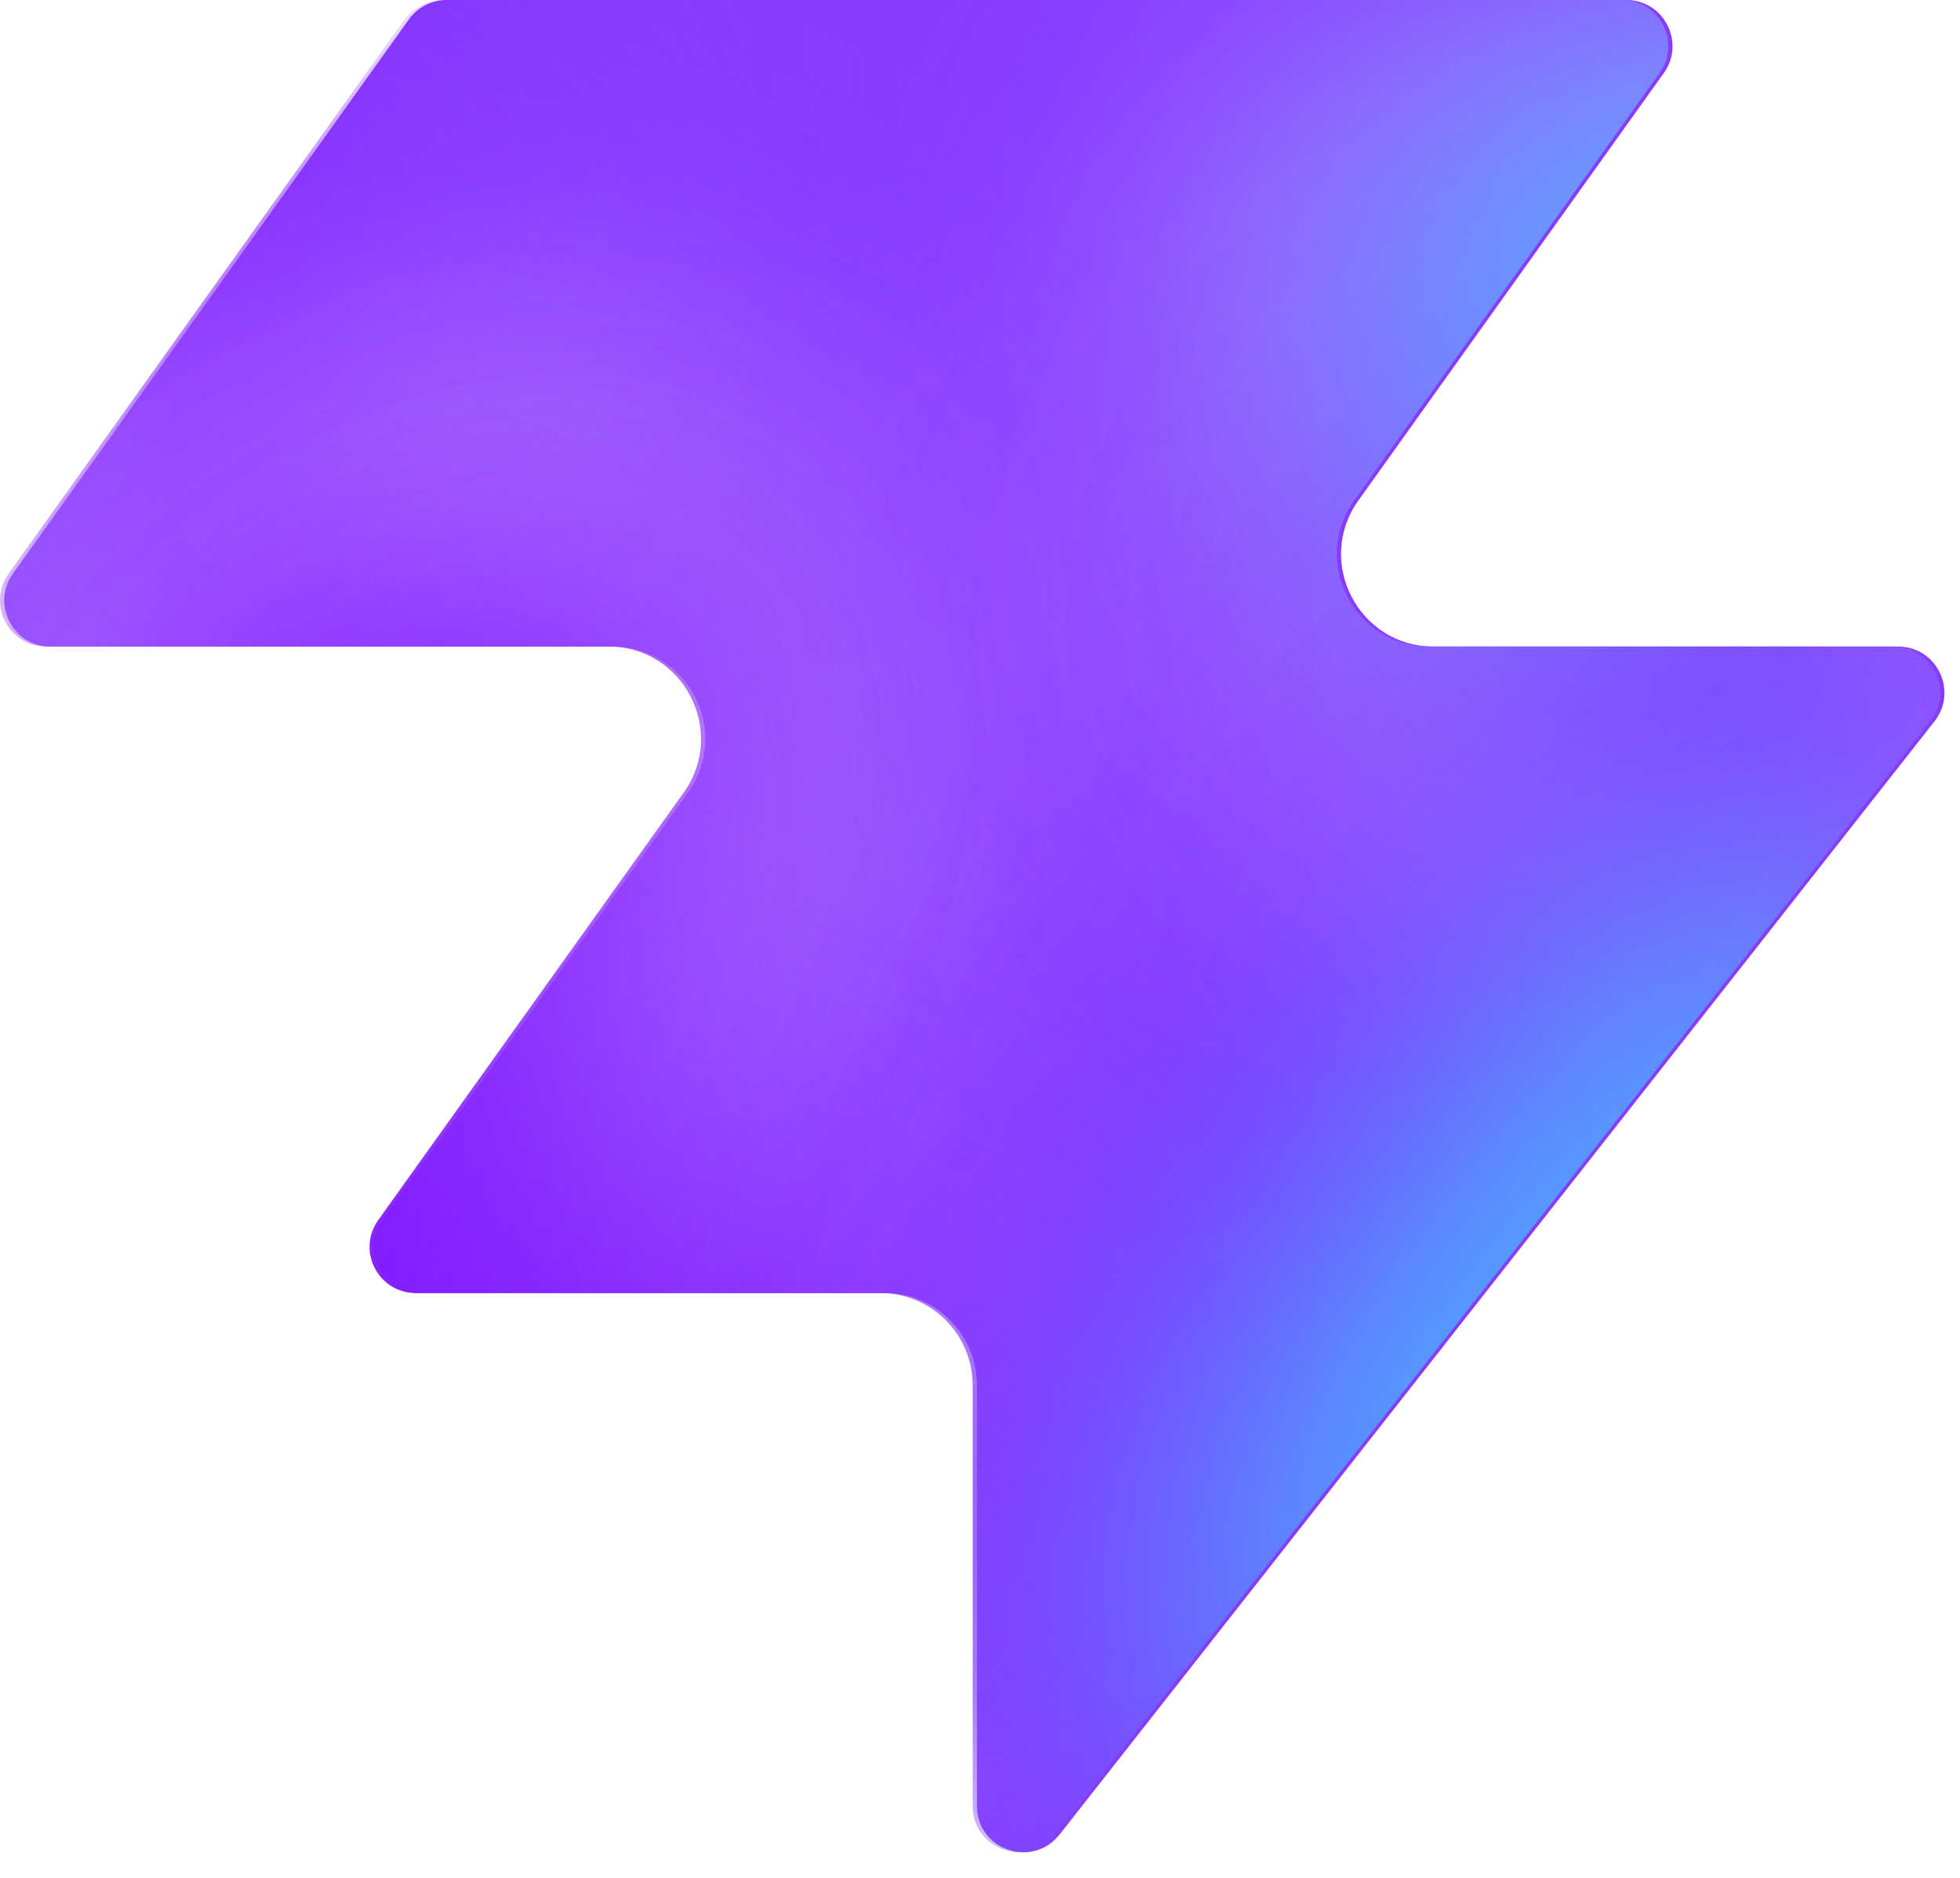
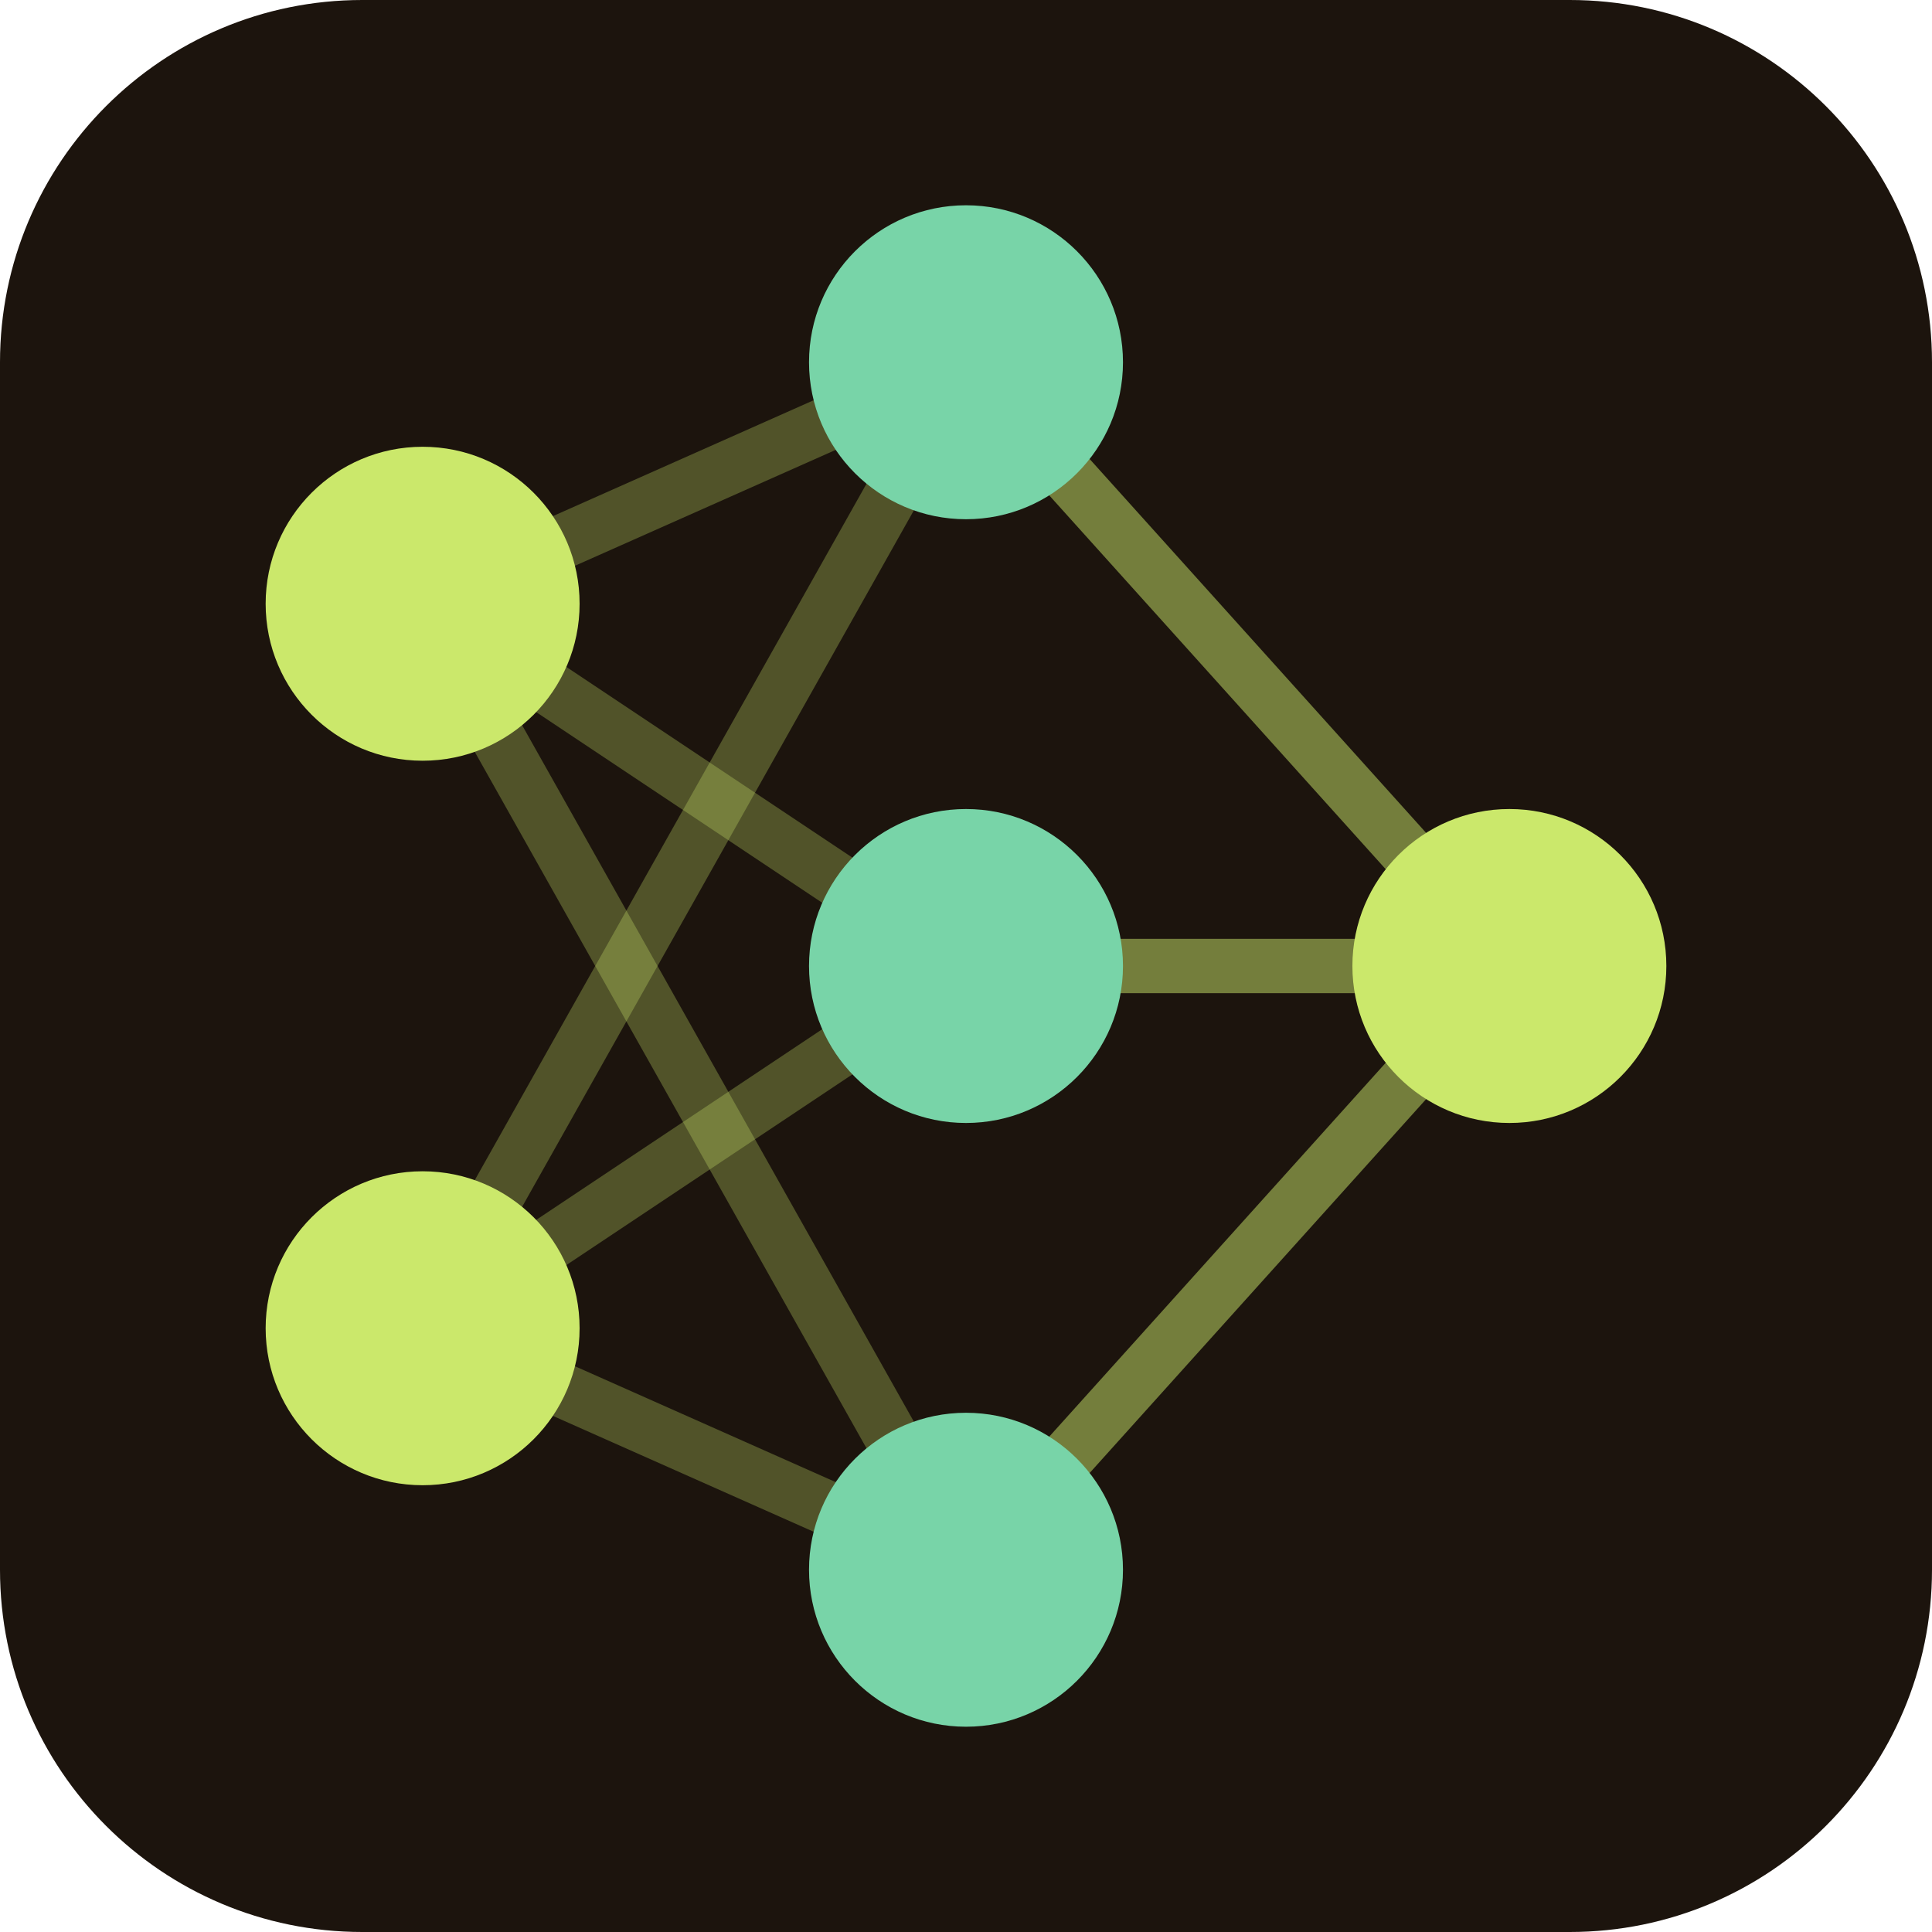
- <svg xmlns="http://www.w3.org/2000/svg" width="48" height="46" fill="none" viewBox="0 0 48 46">
-   <path fill="#863bff" d="M25.946 44.938c-.664.845-2.021.375-2.021-.698V33.937a2.26 2.26 0 0 0-2.262-2.262H10.287c-.92 0-1.456-1.04-.92-1.788l7.48-10.471c1.07-1.497 0-3.578-1.842-3.578H1.237c-.92 0-1.456-1.04-.92-1.788L10.013.474c.214-.297.556-.474.92-.474h28.894c.92 0 1.456 1.04.92 1.788l-7.48 10.471c-1.07 1.498 0 3.579 1.842 3.579h11.377c.943 0 1.473 1.088.89 1.83L25.947 44.94z" style="fill:#863bff;fill:color(display-p3 .525 .23 1);fill-opacity:1" />
-   <mask id="a" width="48" height="46" x="0" y="0" maskUnits="userSpaceOnUse" style="mask-type:alpha">
-     <path fill="#000" d="M25.842 44.938c-.664.844-2.021.375-2.021-.698V33.937a2.26 2.26 0 0 0-2.262-2.262H10.183c-.92 0-1.456-1.04-.92-1.788l7.48-10.471c1.07-1.498 0-3.579-1.842-3.579H1.133c-.92 0-1.456-1.04-.92-1.787L9.91.473c.214-.297.556-.474.92-.474h28.894c.92 0 1.456 1.04.92 1.788l-7.48 10.471c-1.07 1.498 0 3.578 1.842 3.578h11.377c.943 0 1.473 1.088.89 1.832L25.843 44.94z" style="fill:#000;fill-opacity:1" />
-   </mask>
-   <g mask="url(#a)">
-     <g filter="url(#b)">
-       <ellipse cx="5.508" cy="14.704" fill="#ede6ff" rx="5.508" ry="14.704" style="fill:#ede6ff;fill:color(display-p3 .927 .903 1);fill-opacity:1" transform="matrix(.00324 1 1 -.00324 -4.47 31.516)" />
-     </g>
-     <g filter="url(#c)">
-       <ellipse cx="10.399" cy="29.851" fill="#ede6ff" rx="10.399" ry="29.851" style="fill:#ede6ff;fill:color(display-p3 .927 .903 1);fill-opacity:1" transform="matrix(.00324 1 1 -.00324 -39.328 7.883)" />
-     </g>
-     <g filter="url(#d)">
-       <ellipse cx="5.508" cy="30.487" fill="#7e14ff" rx="5.508" ry="30.487" style="fill:#7e14ff;fill:color(display-p3 .492 .077 1);fill-opacity:1" transform="rotate(89.814 -25.913 -14.639)scale(1 -1)" />
-     </g>
-     <g filter="url(#e)">
-       <ellipse cx="5.508" cy="30.599" fill="#7e14ff" rx="5.508" ry="30.599" style="fill:#7e14ff;fill:color(display-p3 .492 .077 1);fill-opacity:1" transform="rotate(89.814 -32.644 -3.334)scale(1 -1)" />
-     </g>
-     <g filter="url(#f)">
-       <ellipse cx="5.508" cy="30.599" fill="#7e14ff" rx="5.508" ry="30.599" style="fill:#7e14ff;fill:color(display-p3 .492 .077 1);fill-opacity:1" transform="matrix(.00324 1 1 -.00324 -34.34 30.47)" />
-     </g>
-     <g filter="url(#g)">
-       <ellipse cx="14.072" cy="22.078" fill="#ede6ff" rx="14.072" ry="22.078" style="fill:#ede6ff;fill:color(display-p3 .927 .903 1);fill-opacity:1" transform="rotate(93.35 24.506 48.493)scale(-1 1)" />
-     </g>
-     <g filter="url(#h)">
-       <ellipse cx="3.47" cy="21.501" fill="#7e14ff" rx="3.47" ry="21.501" style="fill:#7e14ff;fill:color(display-p3 .492 .077 1);fill-opacity:1" transform="rotate(89.009 28.708 47.59)scale(-1 1)" />
-     </g>
-     <g filter="url(#i)">
-       <ellipse cx="3.47" cy="21.501" fill="#7e14ff" rx="3.47" ry="21.501" style="fill:#7e14ff;fill:color(display-p3 .492 .077 1);fill-opacity:1" transform="rotate(89.009 28.708 47.59)scale(-1 1)" />
-     </g>
-     <g filter="url(#j)">
-       <ellipse cx=".387" cy="8.972" fill="#7e14ff" rx="4.407" ry="29.108" style="fill:#7e14ff;fill:color(display-p3 .492 .077 1);fill-opacity:1" transform="rotate(39.51 .387 8.972)" />
-     </g>
-     <g filter="url(#k)">
-       <ellipse cx="47.523" cy="-6.092" fill="#7e14ff" rx="4.407" ry="29.108" style="fill:#7e14ff;fill:color(display-p3 .492 .077 1);fill-opacity:1" transform="rotate(37.892 47.523 -6.092)" />
-     </g>
-     <g filter="url(#l)">
-       <ellipse cx="41.412" cy="6.333" fill="#47bfff" rx="5.971" ry="9.665" style="fill:#47bfff;fill:color(display-p3 .28 .748 1);fill-opacity:1" transform="rotate(37.892 41.412 6.333)" />
-     </g>
-     <g filter="url(#m)">
-       <ellipse cx="-1.879" cy="38.332" fill="#7e14ff" rx="4.407" ry="29.108" style="fill:#7e14ff;fill:color(display-p3 .492 .077 1);fill-opacity:1" transform="rotate(37.892 -1.88 38.332)" />
-     </g>
-     <g filter="url(#n)">
-       <ellipse cx="-1.879" cy="38.332" fill="#7e14ff" rx="4.407" ry="29.108" style="fill:#7e14ff;fill:color(display-p3 .492 .077 1);fill-opacity:1" transform="rotate(37.892 -1.88 38.332)" />
-     </g>
-     <g filter="url(#o)">
-       <ellipse cx="35.651" cy="29.907" fill="#7e14ff" rx="4.407" ry="29.108" style="fill:#7e14ff;fill:color(display-p3 .492 .077 1);fill-opacity:1" transform="rotate(37.892 35.651 29.907)" />
-     </g>
-     <g filter="url(#p)">
-       <ellipse cx="38.418" cy="32.4" fill="#47bfff" rx="5.971" ry="15.297" style="fill:#47bfff;fill:color(display-p3 .28 .748 1);fill-opacity:1" transform="rotate(37.892 38.418 32.4)" />
-     </g>
-   </g>
-   <defs>
-     <filter id="b" width="60.045" height="41.654" x="-19.77" y="16.149" color-interpolation-filters="sRGB" filterUnits="userSpaceOnUse">
-       <feFlood flood-opacity="0" result="BackgroundImageFix" />
-       <feBlend in="SourceGraphic" in2="BackgroundImageFix" result="shape" />
-       <feGaussianBlur result="effect1_foregroundBlur_2002_17158" stdDeviation="7.659" />
-     </filter>
-     <filter id="c" width="90.34" height="51.437" x="-54.613" y="-7.533" color-interpolation-filters="sRGB" filterUnits="userSpaceOnUse">
-       <feFlood flood-opacity="0" result="BackgroundImageFix" />
-       <feBlend in="SourceGraphic" in2="BackgroundImageFix" result="shape" />
-       <feGaussianBlur result="effect1_foregroundBlur_2002_17158" stdDeviation="7.659" />
-     </filter>
-     <filter id="d" width="79.355" height="29.4" x="-49.64" y="2.03" color-interpolation-filters="sRGB" filterUnits="userSpaceOnUse">
-       <feFlood flood-opacity="0" result="BackgroundImageFix" />
-       <feBlend in="SourceGraphic" in2="BackgroundImageFix" result="shape" />
-       <feGaussianBlur result="effect1_foregroundBlur_2002_17158" stdDeviation="4.596" />
-     </filter>
-     <filter id="e" width="79.579" height="29.4" x="-45.045" y="20.029" color-interpolation-filters="sRGB" filterUnits="userSpaceOnUse">
-       <feFlood flood-opacity="0" result="BackgroundImageFix" />
-       <feBlend in="SourceGraphic" in2="BackgroundImageFix" result="shape" />
-       <feGaussianBlur result="effect1_foregroundBlur_2002_17158" stdDeviation="4.596" />
-     </filter>
-     <filter id="f" width="79.579" height="29.4" x="-43.513" y="21.178" color-interpolation-filters="sRGB" filterUnits="userSpaceOnUse">
-       <feFlood flood-opacity="0" result="BackgroundImageFix" />
-       <feBlend in="SourceGraphic" in2="BackgroundImageFix" result="shape" />
-       <feGaussianBlur result="effect1_foregroundBlur_2002_17158" stdDeviation="4.596" />
-     </filter>
-     <filter id="g" width="74.749" height="58.852" x="15.756" y="-17.901" color-interpolation-filters="sRGB" filterUnits="userSpaceOnUse">
-       <feFlood flood-opacity="0" result="BackgroundImageFix" />
-       <feBlend in="SourceGraphic" in2="BackgroundImageFix" result="shape" />
-       <feGaussianBlur result="effect1_foregroundBlur_2002_17158" stdDeviation="7.659" />
-     </filter>
-     <filter id="h" width="61.377" height="25.362" x="23.548" y="2.284" color-interpolation-filters="sRGB" filterUnits="userSpaceOnUse">
-       <feFlood flood-opacity="0" result="BackgroundImageFix" />
-       <feBlend in="SourceGraphic" in2="BackgroundImageFix" result="shape" />
-       <feGaussianBlur result="effect1_foregroundBlur_2002_17158" stdDeviation="4.596" />
-     </filter>
-     <filter id="i" width="61.377" height="25.362" x="23.548" y="2.284" color-interpolation-filters="sRGB" filterUnits="userSpaceOnUse">
-       <feFlood flood-opacity="0" result="BackgroundImageFix" />
-       <feBlend in="SourceGraphic" in2="BackgroundImageFix" result="shape" />
-       <feGaussianBlur result="effect1_foregroundBlur_2002_17158" stdDeviation="4.596" />
-     </filter>
-     <filter id="j" width="56.045" height="63.649" x="-27.636" y="-22.853" color-interpolation-filters="sRGB" filterUnits="userSpaceOnUse">
-       <feFlood flood-opacity="0" result="BackgroundImageFix" />
-       <feBlend in="SourceGraphic" in2="BackgroundImageFix" result="shape" />
-       <feGaussianBlur result="effect1_foregroundBlur_2002_17158" stdDeviation="4.596" />
-     </filter>
-     <filter id="k" width="54.814" height="64.646" x="20.116" y="-38.415" color-interpolation-filters="sRGB" filterUnits="userSpaceOnUse">
-       <feFlood flood-opacity="0" result="BackgroundImageFix" />
-       <feBlend in="SourceGraphic" in2="BackgroundImageFix" result="shape" />
-       <feGaussianBlur result="effect1_foregroundBlur_2002_17158" stdDeviation="4.596" />
-     </filter>
-     <filter id="l" width="33.541" height="35.313" x="24.641" y="-11.323" color-interpolation-filters="sRGB" filterUnits="userSpaceOnUse">
-       <feFlood flood-opacity="0" result="BackgroundImageFix" />
-       <feBlend in="SourceGraphic" in2="BackgroundImageFix" result="shape" />
-       <feGaussianBlur result="effect1_foregroundBlur_2002_17158" stdDeviation="4.596" />
-     </filter>
-     <filter id="m" width="54.814" height="64.646" x="-29.286" y="6.009" color-interpolation-filters="sRGB" filterUnits="userSpaceOnUse">
-       <feFlood flood-opacity="0" result="BackgroundImageFix" />
-       <feBlend in="SourceGraphic" in2="BackgroundImageFix" result="shape" />
-       <feGaussianBlur result="effect1_foregroundBlur_2002_17158" stdDeviation="4.596" />
-     </filter>
-     <filter id="n" width="54.814" height="64.646" x="-29.286" y="6.009" color-interpolation-filters="sRGB" filterUnits="userSpaceOnUse">
-       <feFlood flood-opacity="0" result="BackgroundImageFix" />
-       <feBlend in="SourceGraphic" in2="BackgroundImageFix" result="shape" />
-       <feGaussianBlur result="effect1_foregroundBlur_2002_17158" stdDeviation="4.596" />
-     </filter>
-     <filter id="o" width="54.814" height="64.646" x="8.244" y="-2.416" color-interpolation-filters="sRGB" filterUnits="userSpaceOnUse">
-       <feFlood flood-opacity="0" result="BackgroundImageFix" />
-       <feBlend in="SourceGraphic" in2="BackgroundImageFix" result="shape" />
-       <feGaussianBlur result="effect1_foregroundBlur_2002_17158" stdDeviation="4.596" />
-     </filter>
-     <filter id="p" width="39.409" height="43.623" x="18.713" y="10.588" color-interpolation-filters="sRGB" filterUnits="userSpaceOnUse">
-       <feFlood flood-opacity="0" result="BackgroundImageFix" />
-       <feBlend in="SourceGraphic" in2="BackgroundImageFix" result="shape" />
-       <feGaussianBlur result="effect1_foregroundBlur_2002_17158" stdDeviation="4.596" />
-     </filter>
-   </defs>
+ <svg xmlns="http://www.w3.org/2000/svg" viewBox="0 0 32 32">
+   <rect width="32" height="32" rx="6" fill="#1c140d" />
+   <line x1="7" y1="10" x2="16" y2="6" stroke="#cbe86b" stroke-width="0.9" opacity="0.30" />
+   <line x1="7" y1="10" x2="16" y2="16" stroke="#cbe86b" stroke-width="0.9" opacity="0.30" />
+   <line x1="7" y1="10" x2="16" y2="26" stroke="#cbe86b" stroke-width="0.9" opacity="0.30" />
+   <line x1="7" y1="22" x2="16" y2="6" stroke="#cbe86b" stroke-width="0.9" opacity="0.30" />
+   <line x1="7" y1="22" x2="16" y2="16" stroke="#cbe86b" stroke-width="0.9" opacity="0.30" />
+   <line x1="7" y1="22" x2="16" y2="26" stroke="#cbe86b" stroke-width="0.9" opacity="0.30" />
+   <line x1="16" y1="6" x2="25" y2="16" stroke="#cbe86b" stroke-width="0.9" opacity="0.50" />
+   <line x1="16" y1="16" x2="25" y2="16" stroke="#cbe86b" stroke-width="0.9" opacity="0.50" />
+   <line x1="16" y1="26" x2="25" y2="16" stroke="#cbe86b" stroke-width="0.9" opacity="0.50" />
+   <circle cx="7" cy="10" r="2.6" fill="#cbe86b" />
+   <circle cx="7" cy="22" r="2.6" fill="#cbe86b" />
+   <circle cx="16" cy="6" r="2.6" fill="#78d4a8" />
+   <circle cx="16" cy="16" r="2.6" fill="#78d4a8" />
+   <circle cx="16" cy="26" r="2.6" fill="#78d4a8" />
+   <circle cx="25" cy="16" r="2.6" fill="#cbe86b" />
</svg>
